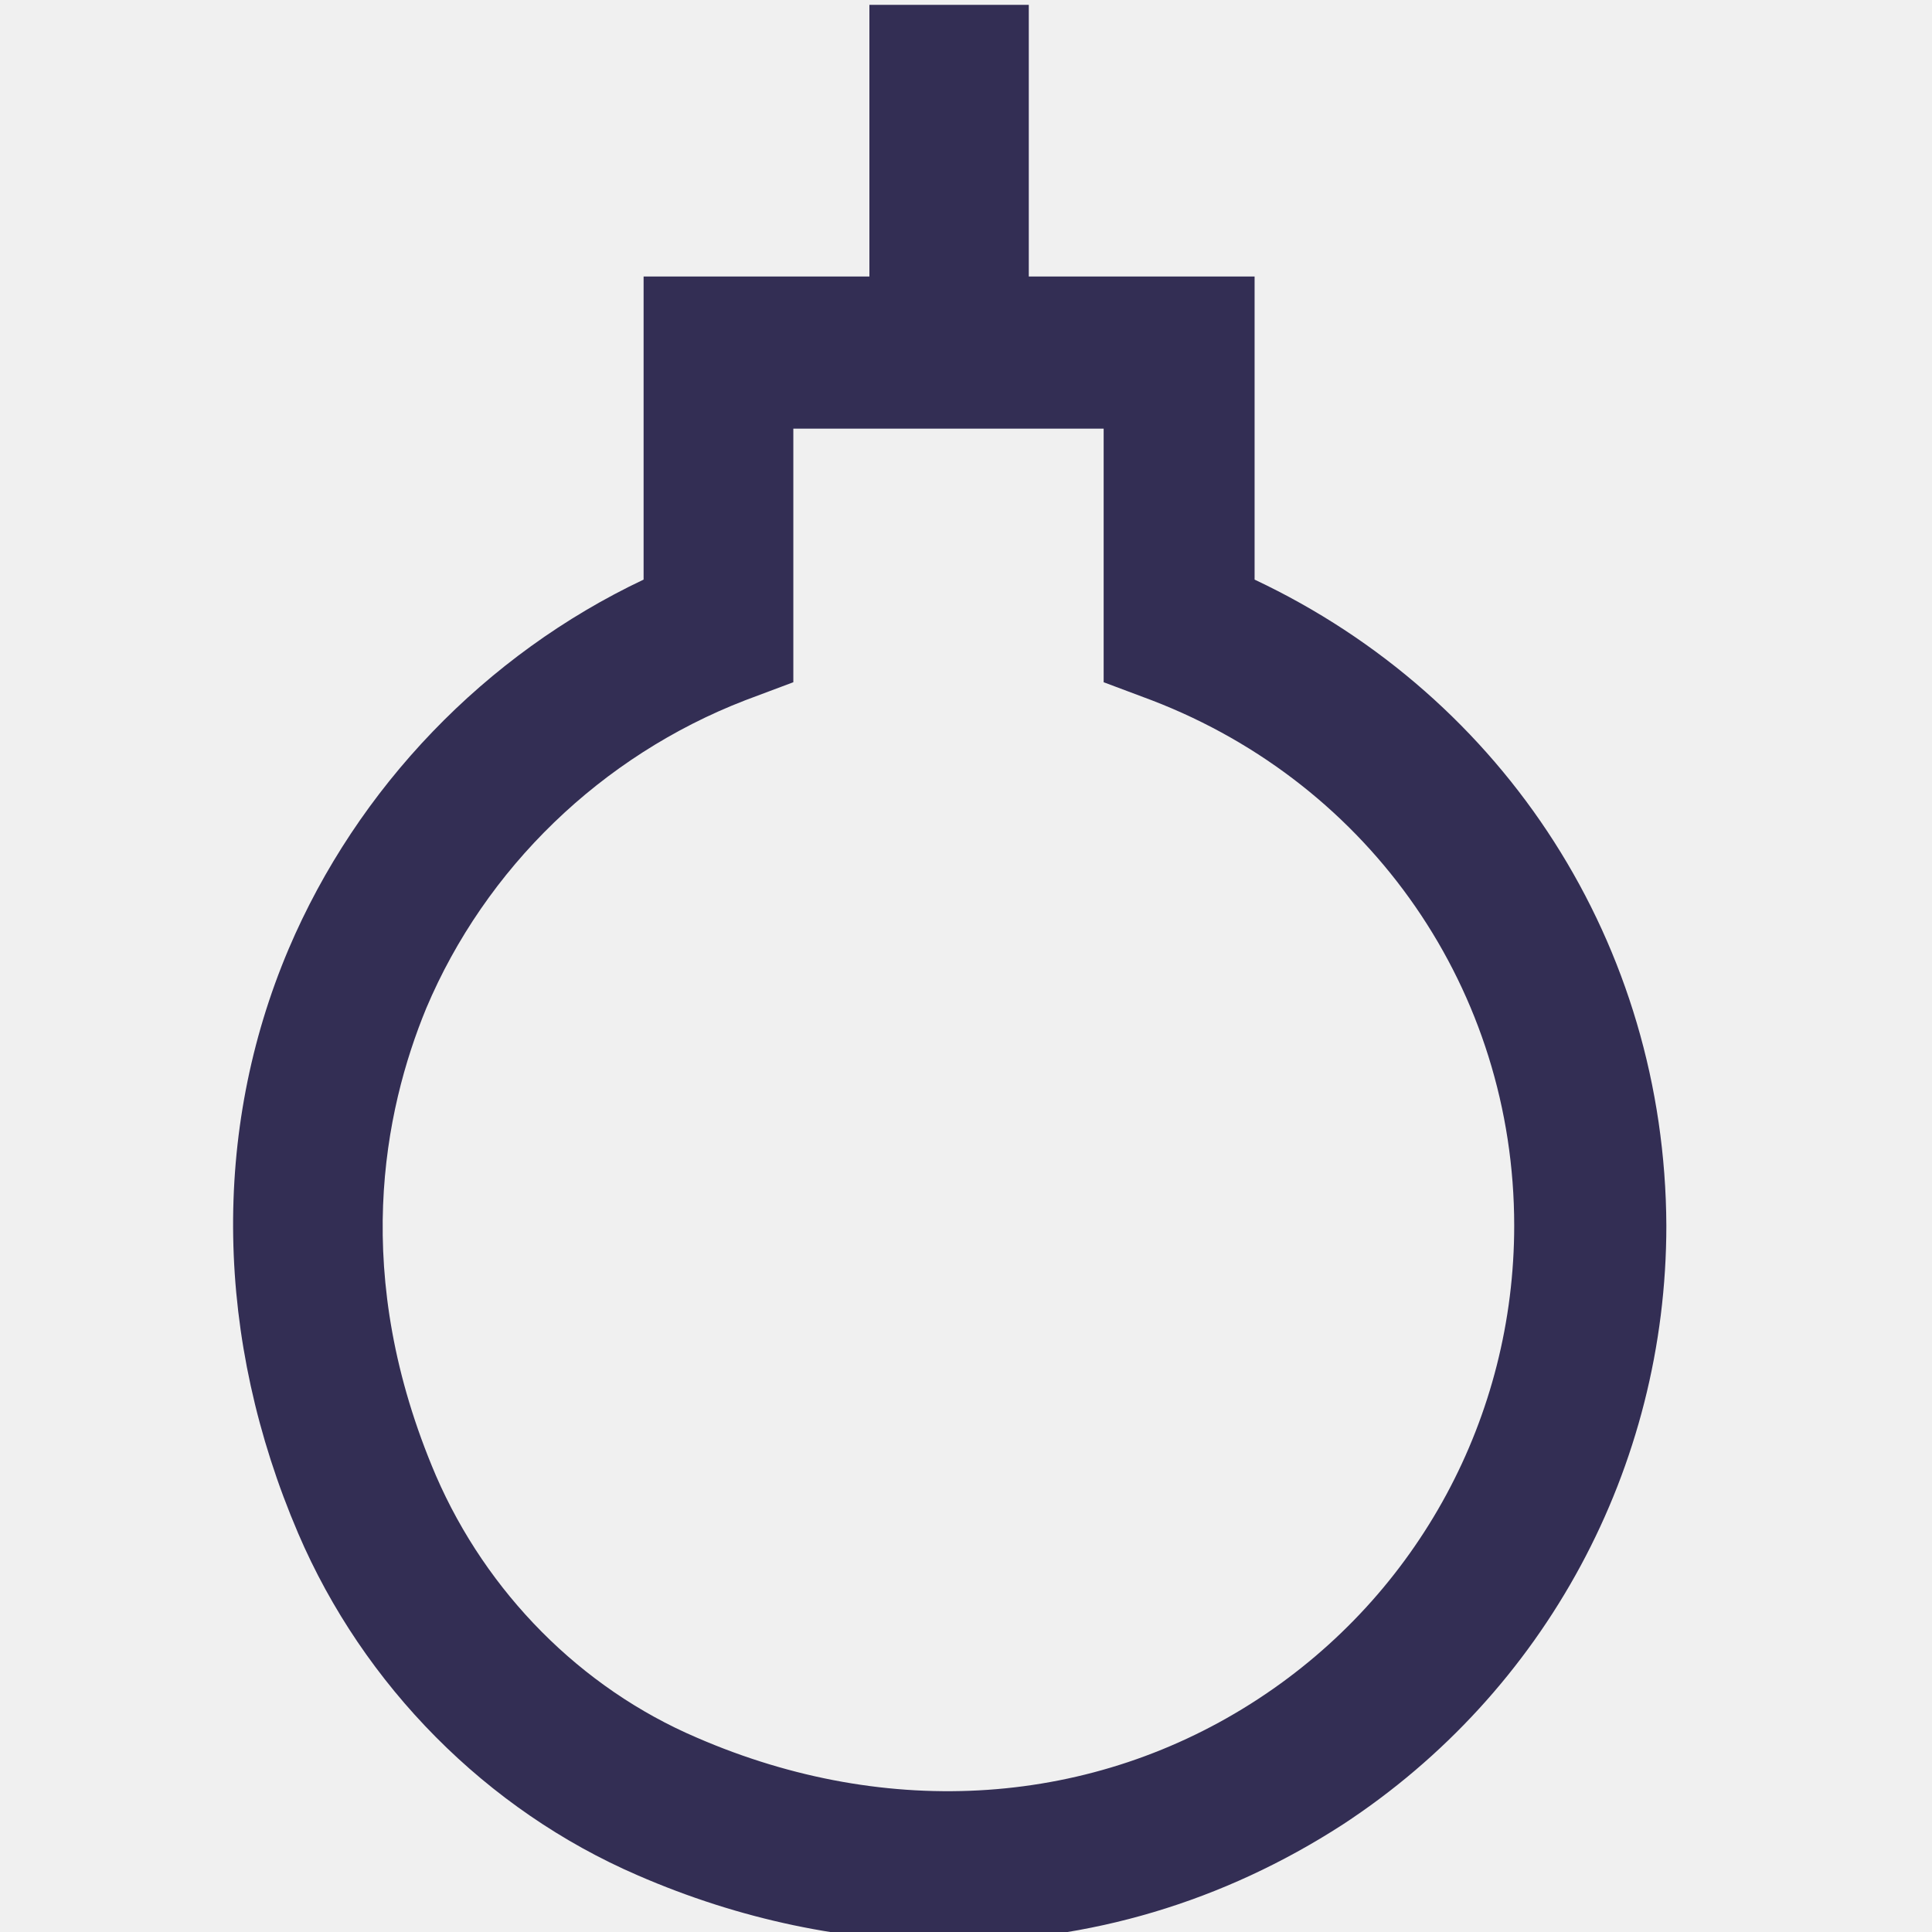
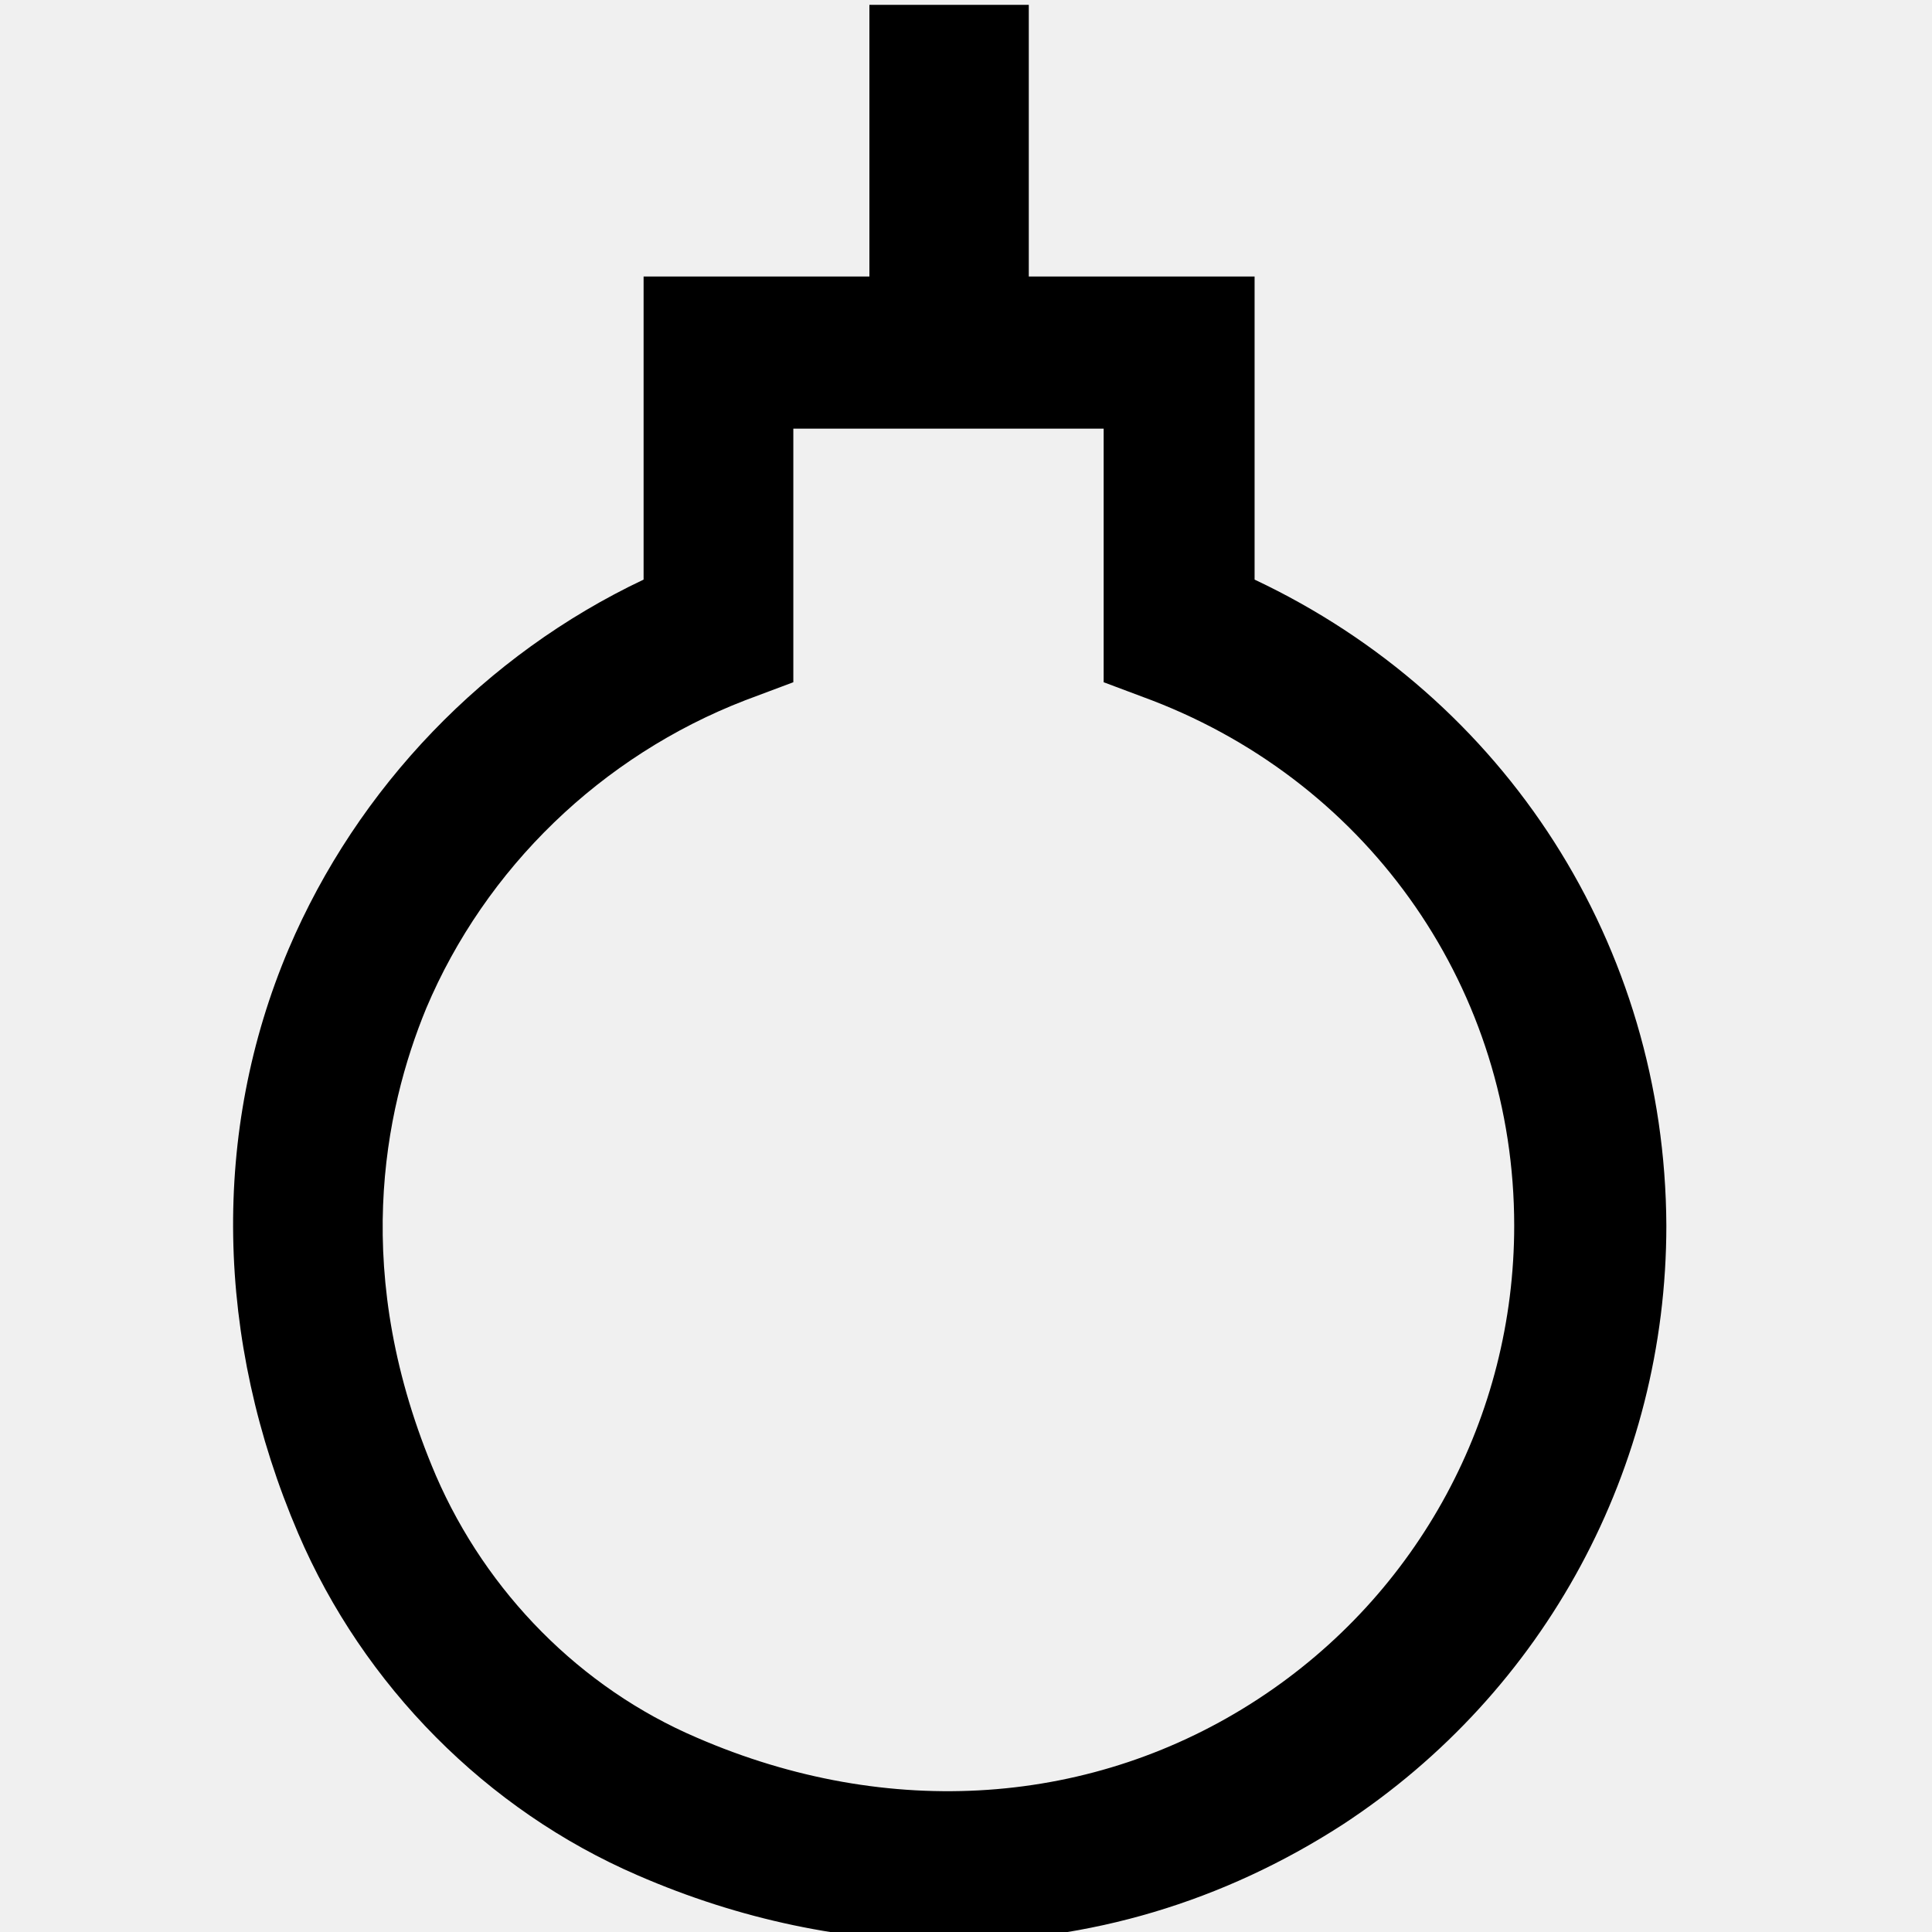
<svg xmlns="http://www.w3.org/2000/svg" viewBox="0 0 16 16" fill="none">
  <mask id="mask0" mask-type="alpha" maskUnits="userSpaceOnUse" x="1" y="0" width="13" height="17">
    <path d="M10.39 4.8V2.29H8.52V0.04H7.2V2.29H5.33V4.8C4.02 5.42 2.96 6.52 2.39 7.86C1.75 9.37 1.78 11.09 2.47 12.7C3.01 13.96 4.03 14.99 5.28 15.53C6.13 15.9 7.01 16.08 7.87 16.08C9.02 16.08 10.13 15.75 11.12 15.11C12.8 14.01 13.8 12.15 13.8 10.15C13.79 7.83 12.47 5.78 10.39 4.8ZM10.42 14.07C9.06 14.96 7.36 15.08 5.77 14.39C4.81 13.98 4.03 13.19 3.61 12.22C2.9 10.56 3.18 9.2 3.53 8.35C4.02 7.19 4.98 6.26 6.17 5.8L6.57 5.65V3.55H9.14V5.65L9.54 5.8C11.36 6.5 12.54 8.21 12.54 10.15C12.54 11.73 11.75 13.2 10.42 14.07Z" fill="white" />
  </mask>
  <g mask="url(#mask0)">
-     <rect width="16" height="16" fill="#332E54" />
+     <rect width="16" height="16" fill="currentColor" />
  </g>
</svg>
